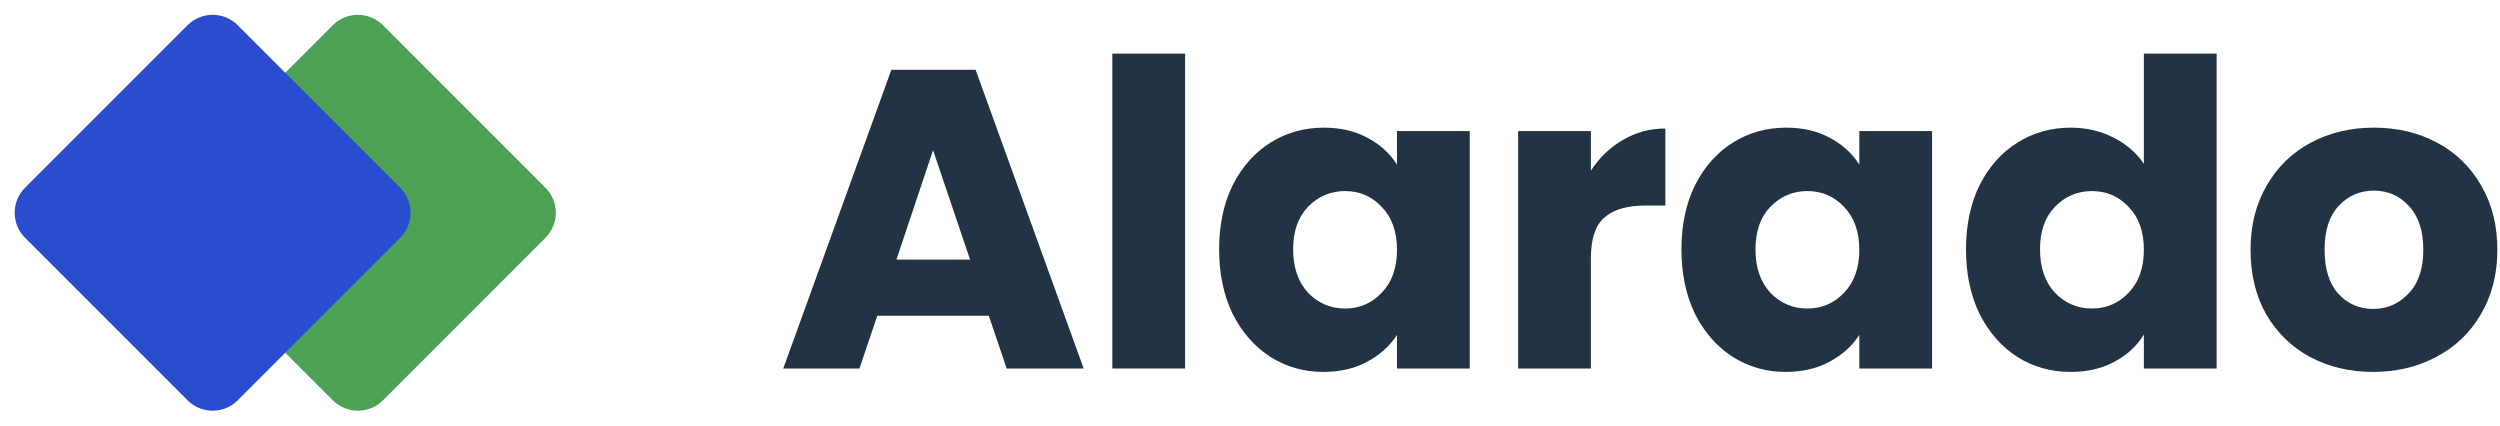
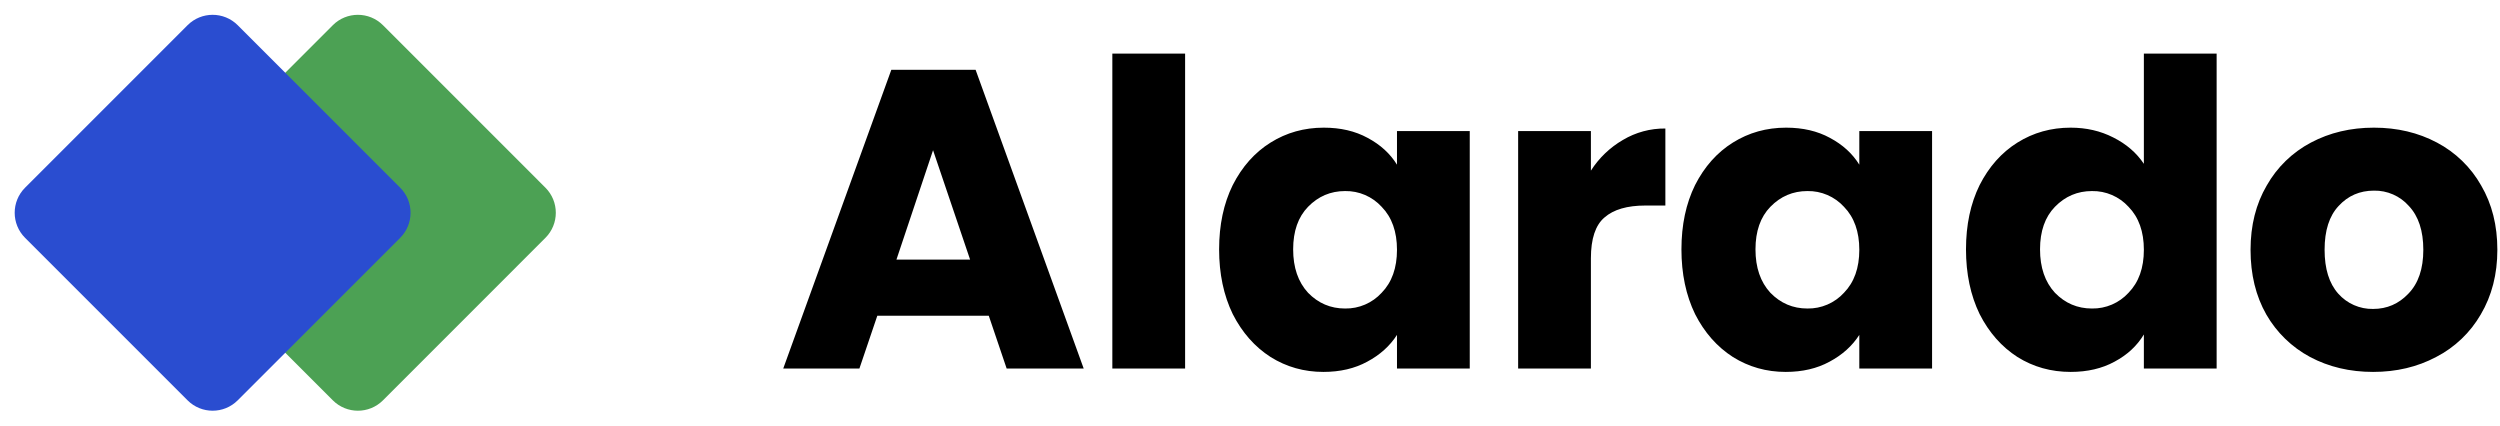
- <svg xmlns="http://www.w3.org/2000/svg" width="141" height="24" viewBox="0 0 141 24" fill="none">
-   <path d="M18.77 1.422C19.551 0.641 20.817 0.641 21.599 1.422L30.762 10.586C31.544 11.367 31.544 12.633 30.762 13.414L21.599 22.578C20.817 23.359 19.551 23.359 18.77 22.578L9.606 13.414C8.825 12.633 8.825 11.367 9.606 10.586L18.77 1.422Z" fill="#4CA154" />
-   <path d="M10.578 1.422C11.359 0.641 12.626 0.641 13.407 1.422L22.57 10.586C23.352 11.367 23.352 12.633 22.57 13.414L13.407 22.578C12.626 23.359 11.359 23.359 10.578 22.578L1.414 13.414C0.633 12.633 0.633 11.367 1.414 10.586L10.578 1.422Z" fill="#2A4DD0" />
-   <path d="M55.769 17.808H49.48L48.472 20.784H44.176L50.273 3.936H55.025L61.12 20.784H56.776L55.769 17.808ZM54.712 14.64L52.624 8.472L50.56 14.64H54.712Z" fill="#223344" />
-   <path d="M66.84 3.024V20.784H62.736V3.024H66.84Z" fill="#223344" />
-   <path d="M68.758 14.064C68.758 12.688 69.014 11.48 69.526 10.44C70.054 9.4 70.766 8.6 71.662 8.04C72.558 7.48 73.558 7.2 74.662 7.2C75.606 7.2 76.43 7.392 77.134 7.776C77.854 8.16 78.406 8.664 78.79 9.288V7.392H82.894V20.784H78.79V18.888C78.39 19.512 77.83 20.016 77.11 20.4C76.406 20.784 75.582 20.976 74.638 20.976C73.55 20.976 72.558 20.696 71.662 20.136C70.766 19.56 70.054 18.752 69.526 17.712C69.014 16.656 68.758 15.44 68.758 14.064ZM78.79 14.088C78.79 13.064 78.502 12.256 77.926 11.664C77.366 11.072 76.678 10.776 75.862 10.776C75.046 10.776 74.35 11.072 73.774 11.664C73.214 12.24 72.934 13.04 72.934 14.064C72.934 15.088 73.214 15.904 73.774 16.512C74.35 17.104 75.046 17.4 75.862 17.4C76.678 17.4 77.366 17.104 77.926 16.512C78.502 15.92 78.79 15.112 78.79 14.088Z" fill="#223344" />
-   <path d="M89.727 9.624C90.207 8.888 90.807 8.312 91.527 7.896C92.247 7.464 93.047 7.248 93.927 7.248V11.592H92.799C91.775 11.592 91.007 11.816 90.495 12.264C89.983 12.696 89.727 13.464 89.727 14.568V20.784H85.623V7.392H89.727V9.624Z" fill="#223344" />
-   <path d="M94.833 14.064C94.833 12.688 95.089 11.48 95.601 10.44C96.129 9.4 96.841 8.6 97.737 8.04C98.633 7.48 99.633 7.2 100.737 7.2C101.681 7.2 102.505 7.392 103.209 7.776C103.929 8.16 104.481 8.664 104.865 9.288V7.392H108.969V20.784H104.865V18.888C104.465 19.512 103.905 20.016 103.185 20.4C102.481 20.784 101.657 20.976 100.713 20.976C99.625 20.976 98.633 20.696 97.737 20.136C96.841 19.56 96.129 18.752 95.601 17.712C95.089 16.656 94.833 15.44 94.833 14.064ZM104.865 14.088C104.865 13.064 104.577 12.256 104.001 11.664C103.441 11.072 102.753 10.776 101.937 10.776C101.121 10.776 100.425 11.072 99.849 11.664C99.289 12.24 99.009 13.04 99.009 14.064C99.009 15.088 99.289 15.904 99.849 16.512C100.425 17.104 101.121 17.4 101.937 17.4C102.753 17.4 103.441 17.104 104.001 16.512C104.577 15.92 104.865 15.112 104.865 14.088Z" fill="#223344" />
-   <path d="M110.882 14.064C110.882 12.688 111.138 11.48 111.65 10.44C112.178 9.4 112.89 8.6 113.786 8.04C114.682 7.48 115.682 7.2 116.786 7.2C117.666 7.2 118.466 7.384 119.186 7.752C119.922 8.12 120.498 8.616 120.914 9.24V3.024H125.018V20.784H120.914V18.864C120.53 19.504 119.978 20.016 119.258 20.4C118.554 20.784 117.73 20.976 116.786 20.976C115.682 20.976 114.682 20.696 113.786 20.136C112.89 19.56 112.178 18.752 111.65 17.712C111.138 16.656 110.882 15.44 110.882 14.064ZM120.914 14.088C120.914 13.064 120.626 12.256 120.05 11.664C119.49 11.072 118.802 10.776 117.986 10.776C117.17 10.776 116.474 11.072 115.898 11.664C115.338 12.24 115.058 13.04 115.058 14.064C115.058 15.088 115.338 15.904 115.898 16.512C116.474 17.104 117.17 17.4 117.986 17.4C118.802 17.4 119.49 17.104 120.05 16.512C120.626 15.92 120.914 15.112 120.914 14.088Z" fill="#223344" />
-   <path d="M133.843 20.976C132.531 20.976 131.347 20.696 130.291 20.136C129.251 19.576 128.427 18.776 127.819 17.736C127.227 16.696 126.931 15.48 126.931 14.088C126.931 12.712 127.235 11.504 127.843 10.464C128.451 9.408 129.283 8.6 130.339 8.04C131.395 7.48 132.579 7.2 133.891 7.2C135.203 7.2 136.387 7.48 137.443 8.04C138.499 8.6 139.331 9.408 139.939 10.464C140.547 11.504 140.851 12.712 140.851 14.088C140.851 15.464 140.539 16.68 139.915 17.736C139.307 18.776 138.467 19.576 137.395 20.136C136.339 20.696 135.155 20.976 133.843 20.976ZM133.843 17.424C134.627 17.424 135.291 17.136 135.835 16.56C136.395 15.984 136.675 15.16 136.675 14.088C136.675 13.016 136.403 12.192 135.859 11.616C135.331 11.04 134.675 10.752 133.891 10.752C133.091 10.752 132.427 11.04 131.899 11.616C131.371 12.176 131.107 13 131.107 14.088C131.107 15.16 131.363 15.984 131.875 16.56C132.403 17.136 133.059 17.424 133.843 17.424Z" fill="#223344" />
+ <svg xmlns="http://www.w3.org/2000/svg" id="logo" width="141" height="24">
+   <path d="M18.77 1.422a2 2 0 0 1 2.829 0l9.163 9.164a2 2 0 0 1 0 2.828L21.6 22.578a2 2 0 0 1-2.829 0l-9.164-9.164a2 2 0 0 1 0-2.828l9.164-9.164Z" fill="#4CA154" />
+   <path d="M10.578 1.422a2 2 0 0 1 2.829 0l9.163 9.164a2 2 0 0 1 0 2.828l-9.163 9.164a2 2 0 0 1-2.829 0l-9.164-9.164a2 2 0 0 1 0-2.828l9.164-9.164Z" fill="#2A4DD0" />
+   <path d="M55.769 17.808H49.48l-1.009 2.976h-4.296l6.096-16.848h4.753l6.096 16.848h-4.345l-1.008-2.976Zm-1.056-3.168-2.089-6.168-2.064 6.168h4.152ZM66.84 3.024v17.76h-4.104V3.024h4.104Zm1.918 11.04c0-1.376.256-2.584.768-3.624.528-1.04 1.24-1.84 2.136-2.4.896-.56 1.896-.84 3-.84.944 0 1.768.192 2.472.576.72.384 1.272.888 1.656 1.512V7.392h4.104v13.392H78.79v-1.896c-.4.624-.96 1.128-1.68 1.512-.704.384-1.528.576-2.472.576-1.088 0-2.08-.28-2.976-.84-.896-.576-1.608-1.384-2.136-2.424-.512-1.056-.768-2.272-.768-3.648Zm10.032.024c0-1.024-.288-1.832-.864-2.424a2.73 2.73 0 0 0-2.064-.888c-.816 0-1.512.296-2.088.888-.56.576-.84 1.376-.84 2.4s.28 1.84.84 2.448c.576.592 1.272.888 2.088.888a2.73 2.73 0 0 0 2.064-.888c.576-.592.864-1.4.864-2.424Zm10.937-4.464a5.3 5.3 0 0 1 1.8-1.728 4.576 4.576 0 0 1 2.4-.648v4.344h-1.128c-1.024 0-1.792.224-2.304.672-.512.432-.768 1.2-.768 2.304v6.216h-4.104V7.392h4.104v2.232Zm5.106 4.44c0-1.376.256-2.584.768-3.624.528-1.04 1.24-1.84 2.136-2.4.896-.56 1.896-.84 3-.84.944 0 1.768.192 2.472.576.72.384 1.272.888 1.656 1.512V7.392h4.104v13.392h-4.104v-1.896c-.4.624-.96 1.128-1.68 1.512-.704.384-1.528.576-2.472.576-1.088 0-2.08-.28-2.976-.84-.896-.576-1.608-1.384-2.136-2.424-.512-1.056-.768-2.272-.768-3.648Zm10.032.024c0-1.024-.288-1.832-.864-2.424a2.73 2.73 0 0 0-2.064-.888c-.816 0-1.512.296-2.088.888-.56.576-.84 1.376-.84 2.4s.28 1.84.84 2.448c.576.592 1.272.888 2.088.888a2.73 2.73 0 0 0 2.064-.888c.576-.592.864-1.4.864-2.424Zm6.017-.024c0-1.376.256-2.584.768-3.624.528-1.04 1.24-1.84 2.136-2.4.896-.56 1.896-.84 3-.84.88 0 1.68.184 2.4.552.736.368 1.312.864 1.728 1.488V3.024h4.104v17.76h-4.104v-1.92c-.384.64-.936 1.152-1.656 1.536-.704.384-1.528.576-2.472.576-1.104 0-2.104-.28-3-.84-.896-.576-1.608-1.384-2.136-2.424-.512-1.056-.768-2.272-.768-3.648Zm10.032.024c0-1.024-.288-1.832-.864-2.424a2.73 2.73 0 0 0-2.064-.888c-.816 0-1.512.296-2.088.888-.56.576-.84 1.376-.84 2.4s.28 1.84.84 2.448c.576.592 1.272.888 2.088.888a2.73 2.73 0 0 0 2.064-.888c.576-.592.864-1.4.864-2.424Zm12.929 6.888c-1.312 0-2.496-.28-3.552-.84a6.253 6.253 0 0 1-2.472-2.4c-.592-1.04-.888-2.256-.888-3.648 0-1.376.304-2.584.912-3.624a6.166 6.166 0 0 1 2.496-2.424c1.056-.56 2.24-.84 3.552-.84 1.312 0 2.496.28 3.552.84a6.166 6.166 0 0 1 2.496 2.424c.608 1.04.912 2.248.912 3.624s-.312 2.592-.936 3.648a6.172 6.172 0 0 1-2.52 2.4c-1.056.56-2.24.84-3.552.84Zm0-3.552c.784 0 1.448-.288 1.992-.864.56-.576.84-1.4.84-2.472s-.272-1.896-.816-2.472a2.561 2.561 0 0 0-1.968-.864c-.8 0-1.464.288-1.992.864-.528.56-.792 1.384-.792 2.472 0 1.072.256 1.896.768 2.472a2.561 2.561 0 0 0 1.968.864Z" fill="currentColor" />
</svg>
